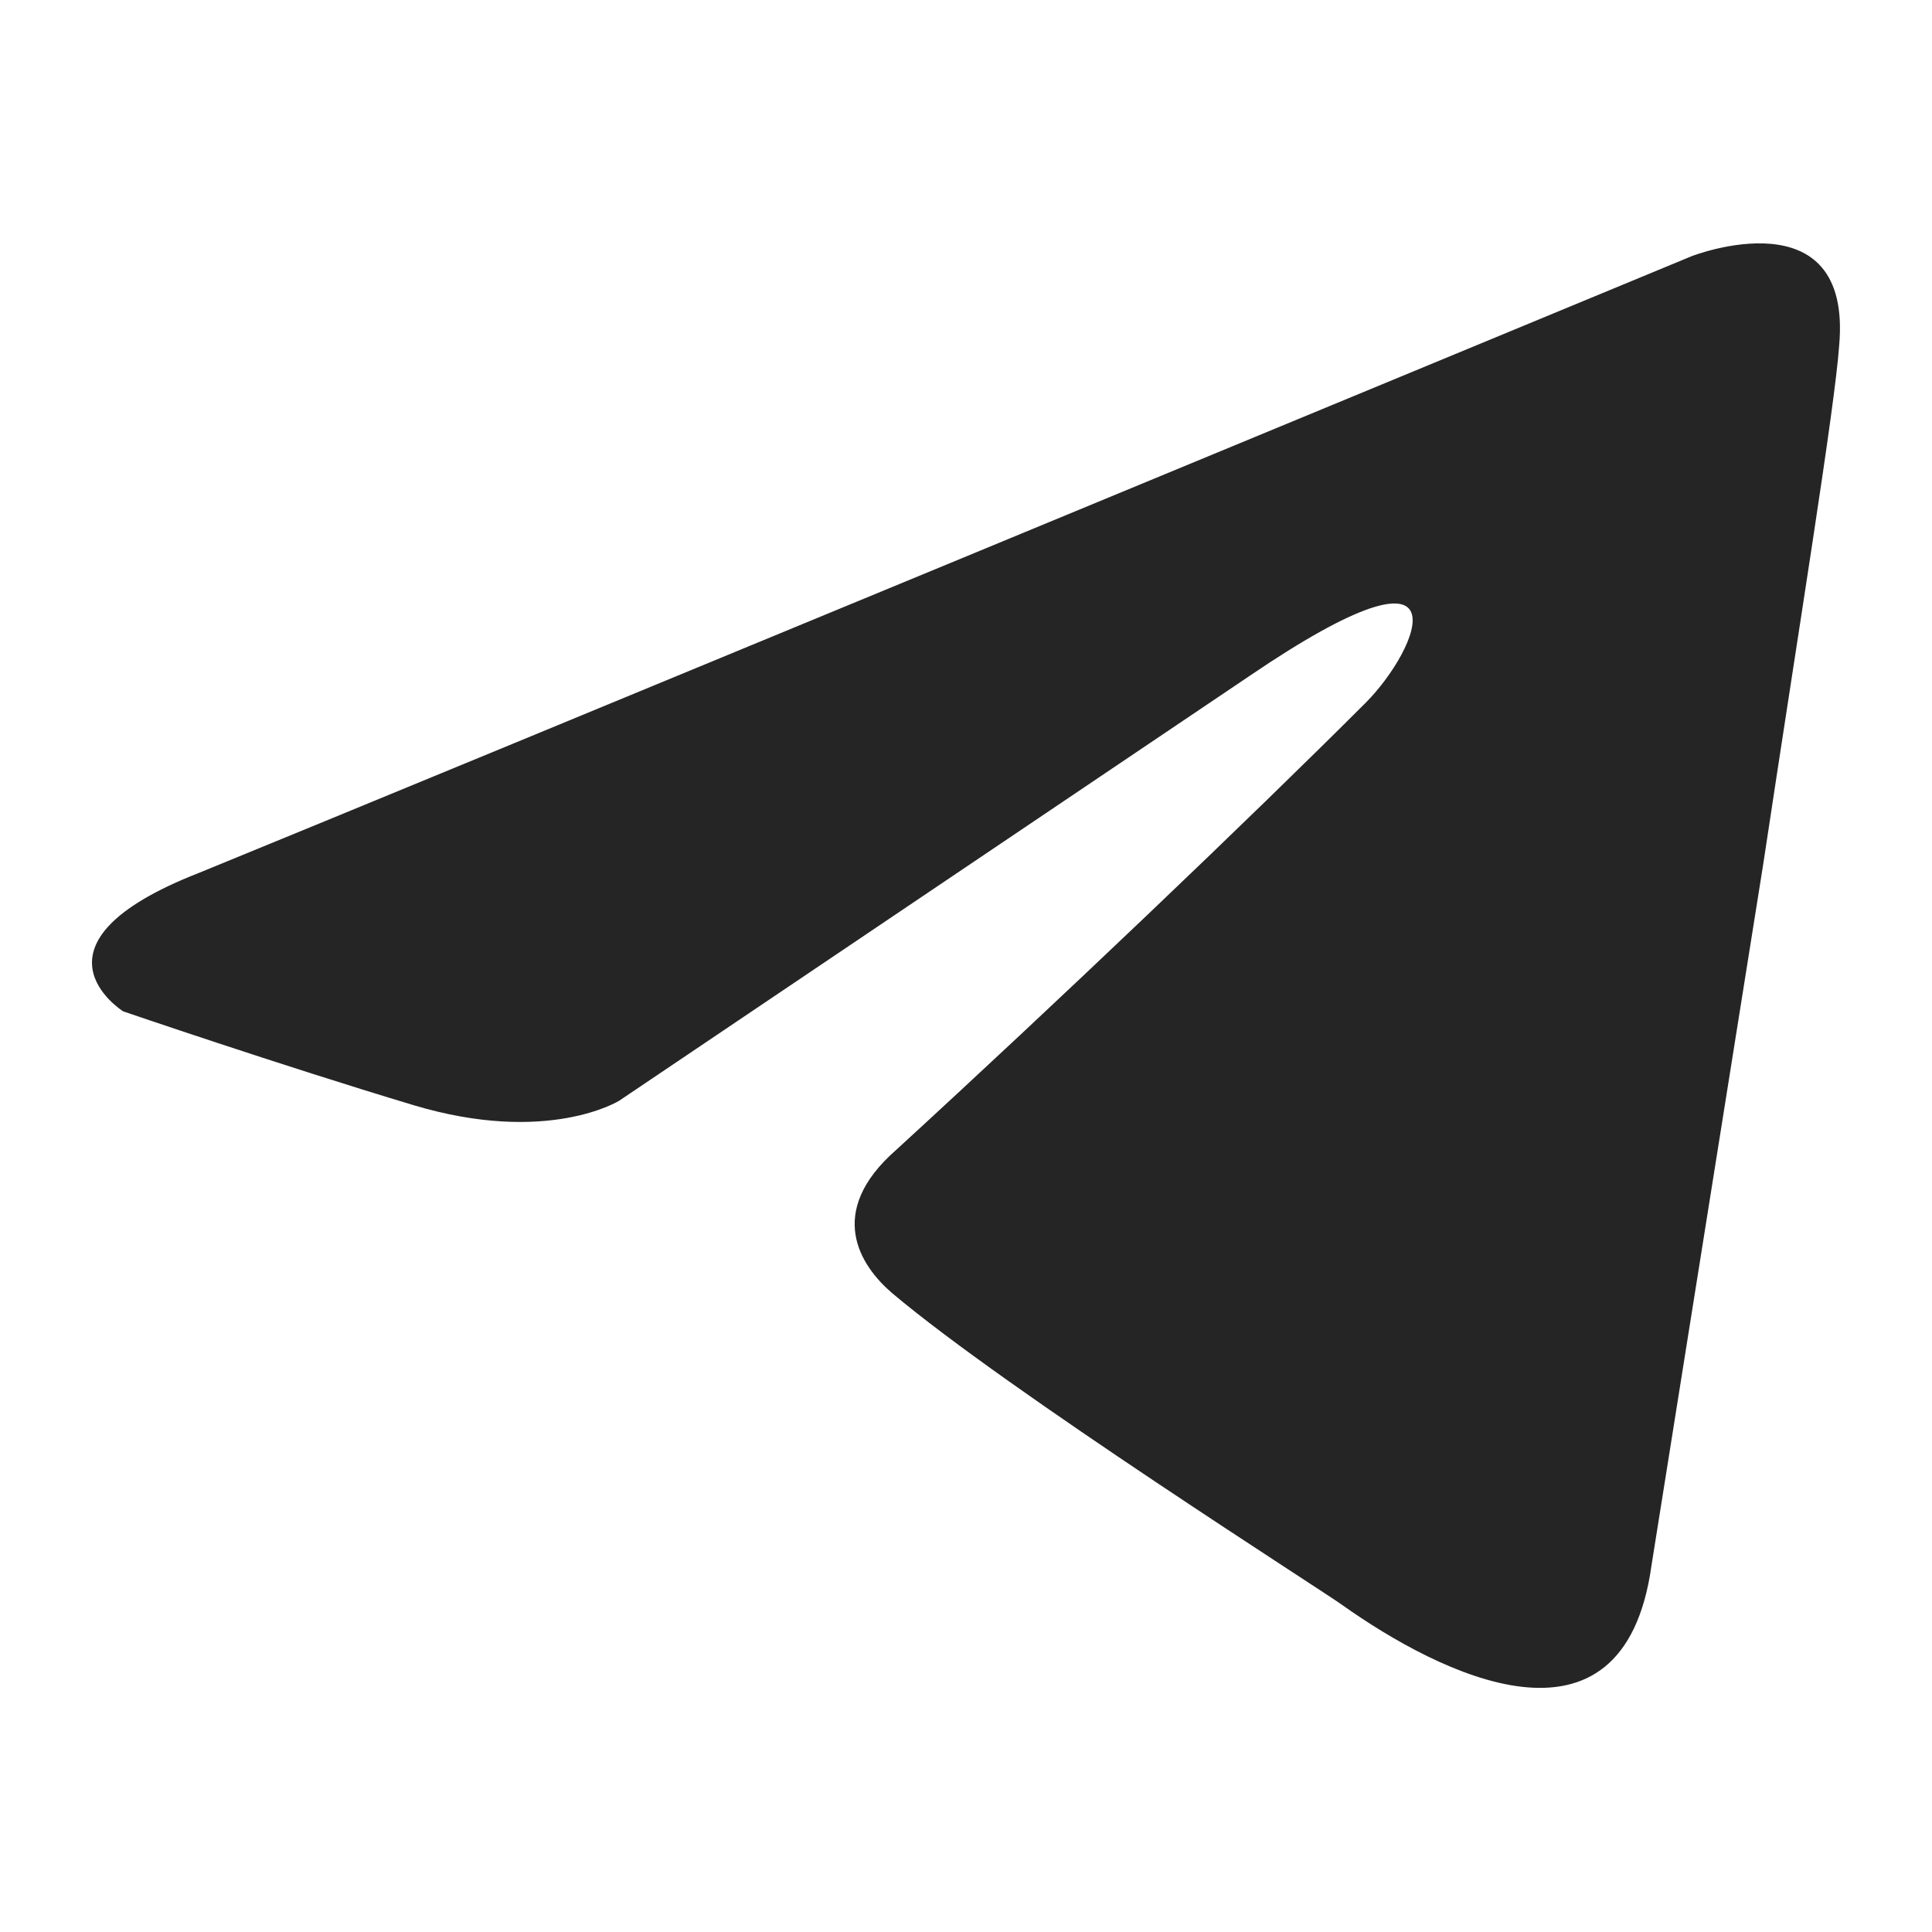
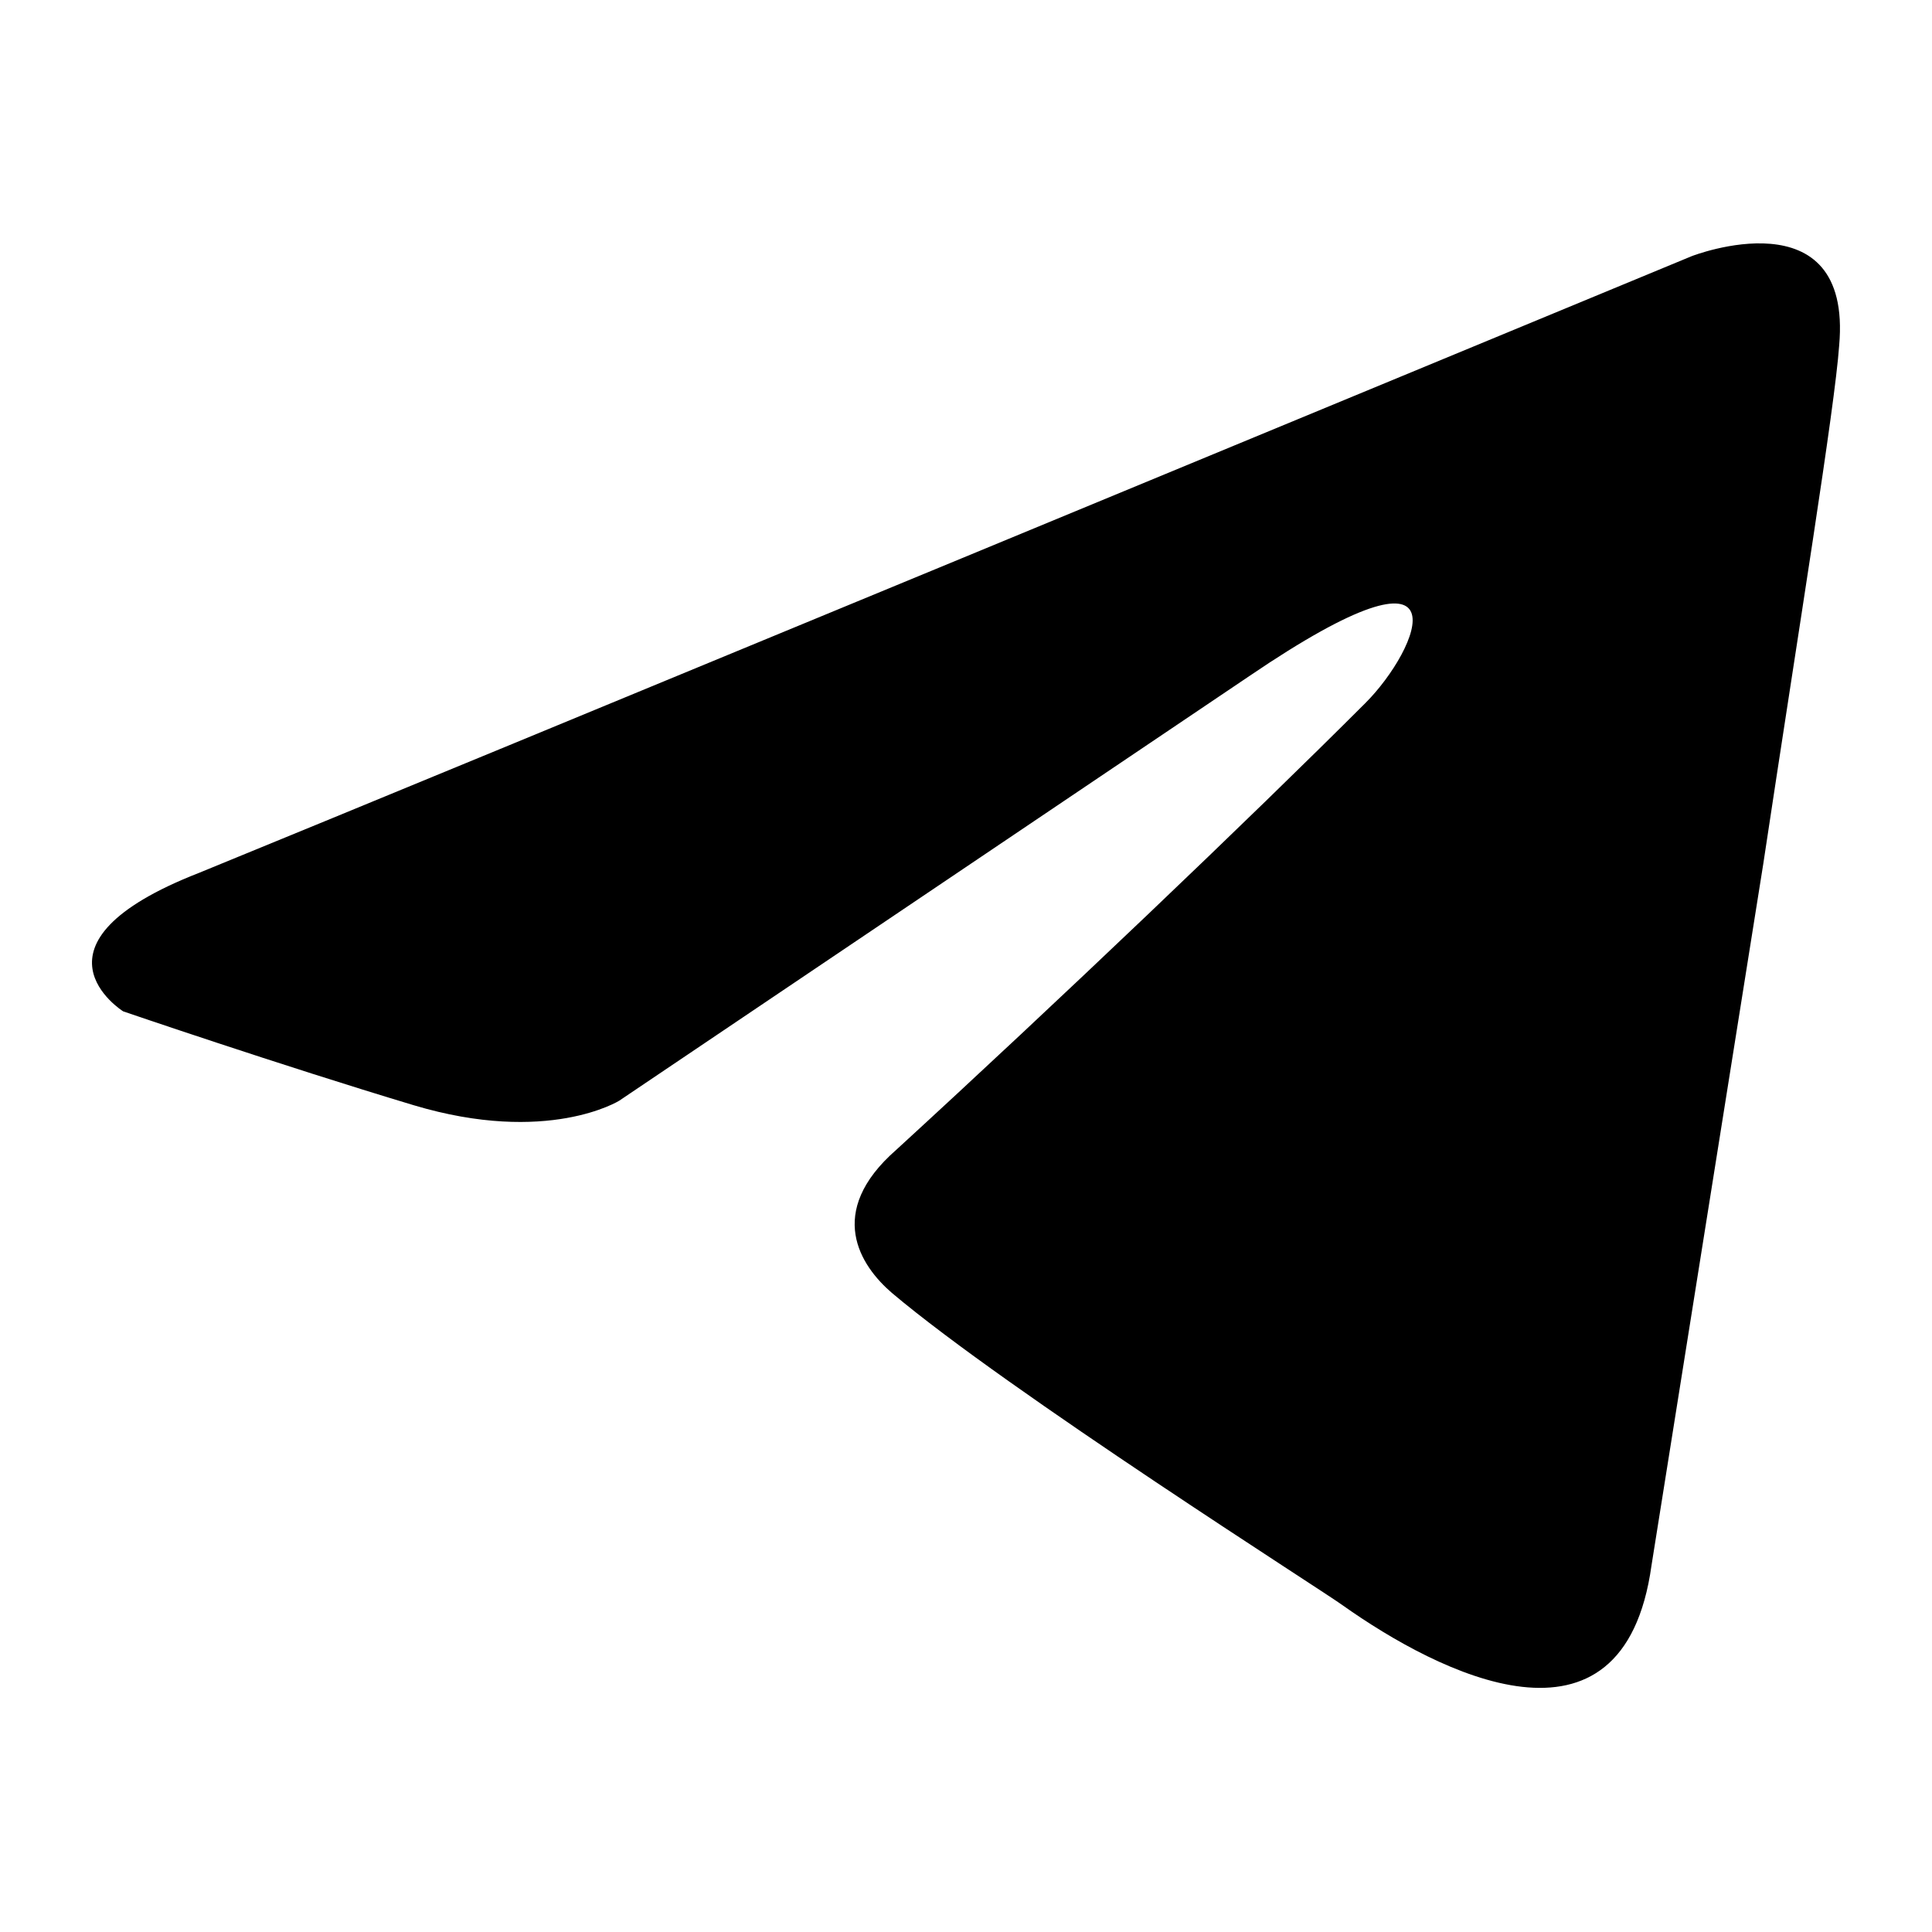
- <svg xmlns="http://www.w3.org/2000/svg" width="21" height="21" viewBox="0 0 21 21" fill="none">
-   <path d="M18.389 2.784C15.882 3.822 5.135 8.273 2.165 9.487C0.173 10.264 1.339 10.993 1.339 10.993C1.339 10.993 3.039 11.575 4.496 12.013C5.954 12.45 6.731 11.964 6.731 11.964L13.579 7.349C16.008 5.698 15.425 7.058 14.842 7.641C13.579 8.904 11.491 10.895 9.742 12.498C8.965 13.178 9.354 13.761 9.694 14.053C10.957 15.121 14.405 17.307 14.6 17.453C15.626 18.179 17.644 19.225 17.951 17.016L19.166 9.39C19.554 6.815 19.943 4.435 19.991 3.755C20.137 2.104 18.389 2.784 18.389 2.784Z" fill="#252525" />
+ <svg xmlns="http://www.w3.org/2000/svg" width="21" height="21" viewBox="0 0 21 21">
+   <path d="M18.389 2.784C15.882 3.822 5.135 8.273 2.165 9.487C0.173 10.264 1.339 10.993 1.339 10.993C1.339 10.993 3.039 11.575 4.496 12.013C5.954 12.45 6.731 11.964 6.731 11.964L13.579 7.349C16.008 5.698 15.425 7.058 14.842 7.641C13.579 8.904 11.491 10.895 9.742 12.498C8.965 13.178 9.354 13.761 9.694 14.053C10.957 15.121 14.405 17.307 14.6 17.453C15.626 18.179 17.644 19.225 17.951 17.016L19.166 9.39C19.554 6.815 19.943 4.435 19.991 3.755C20.137 2.104 18.389 2.784 18.389 2.784Z" />
</svg>
